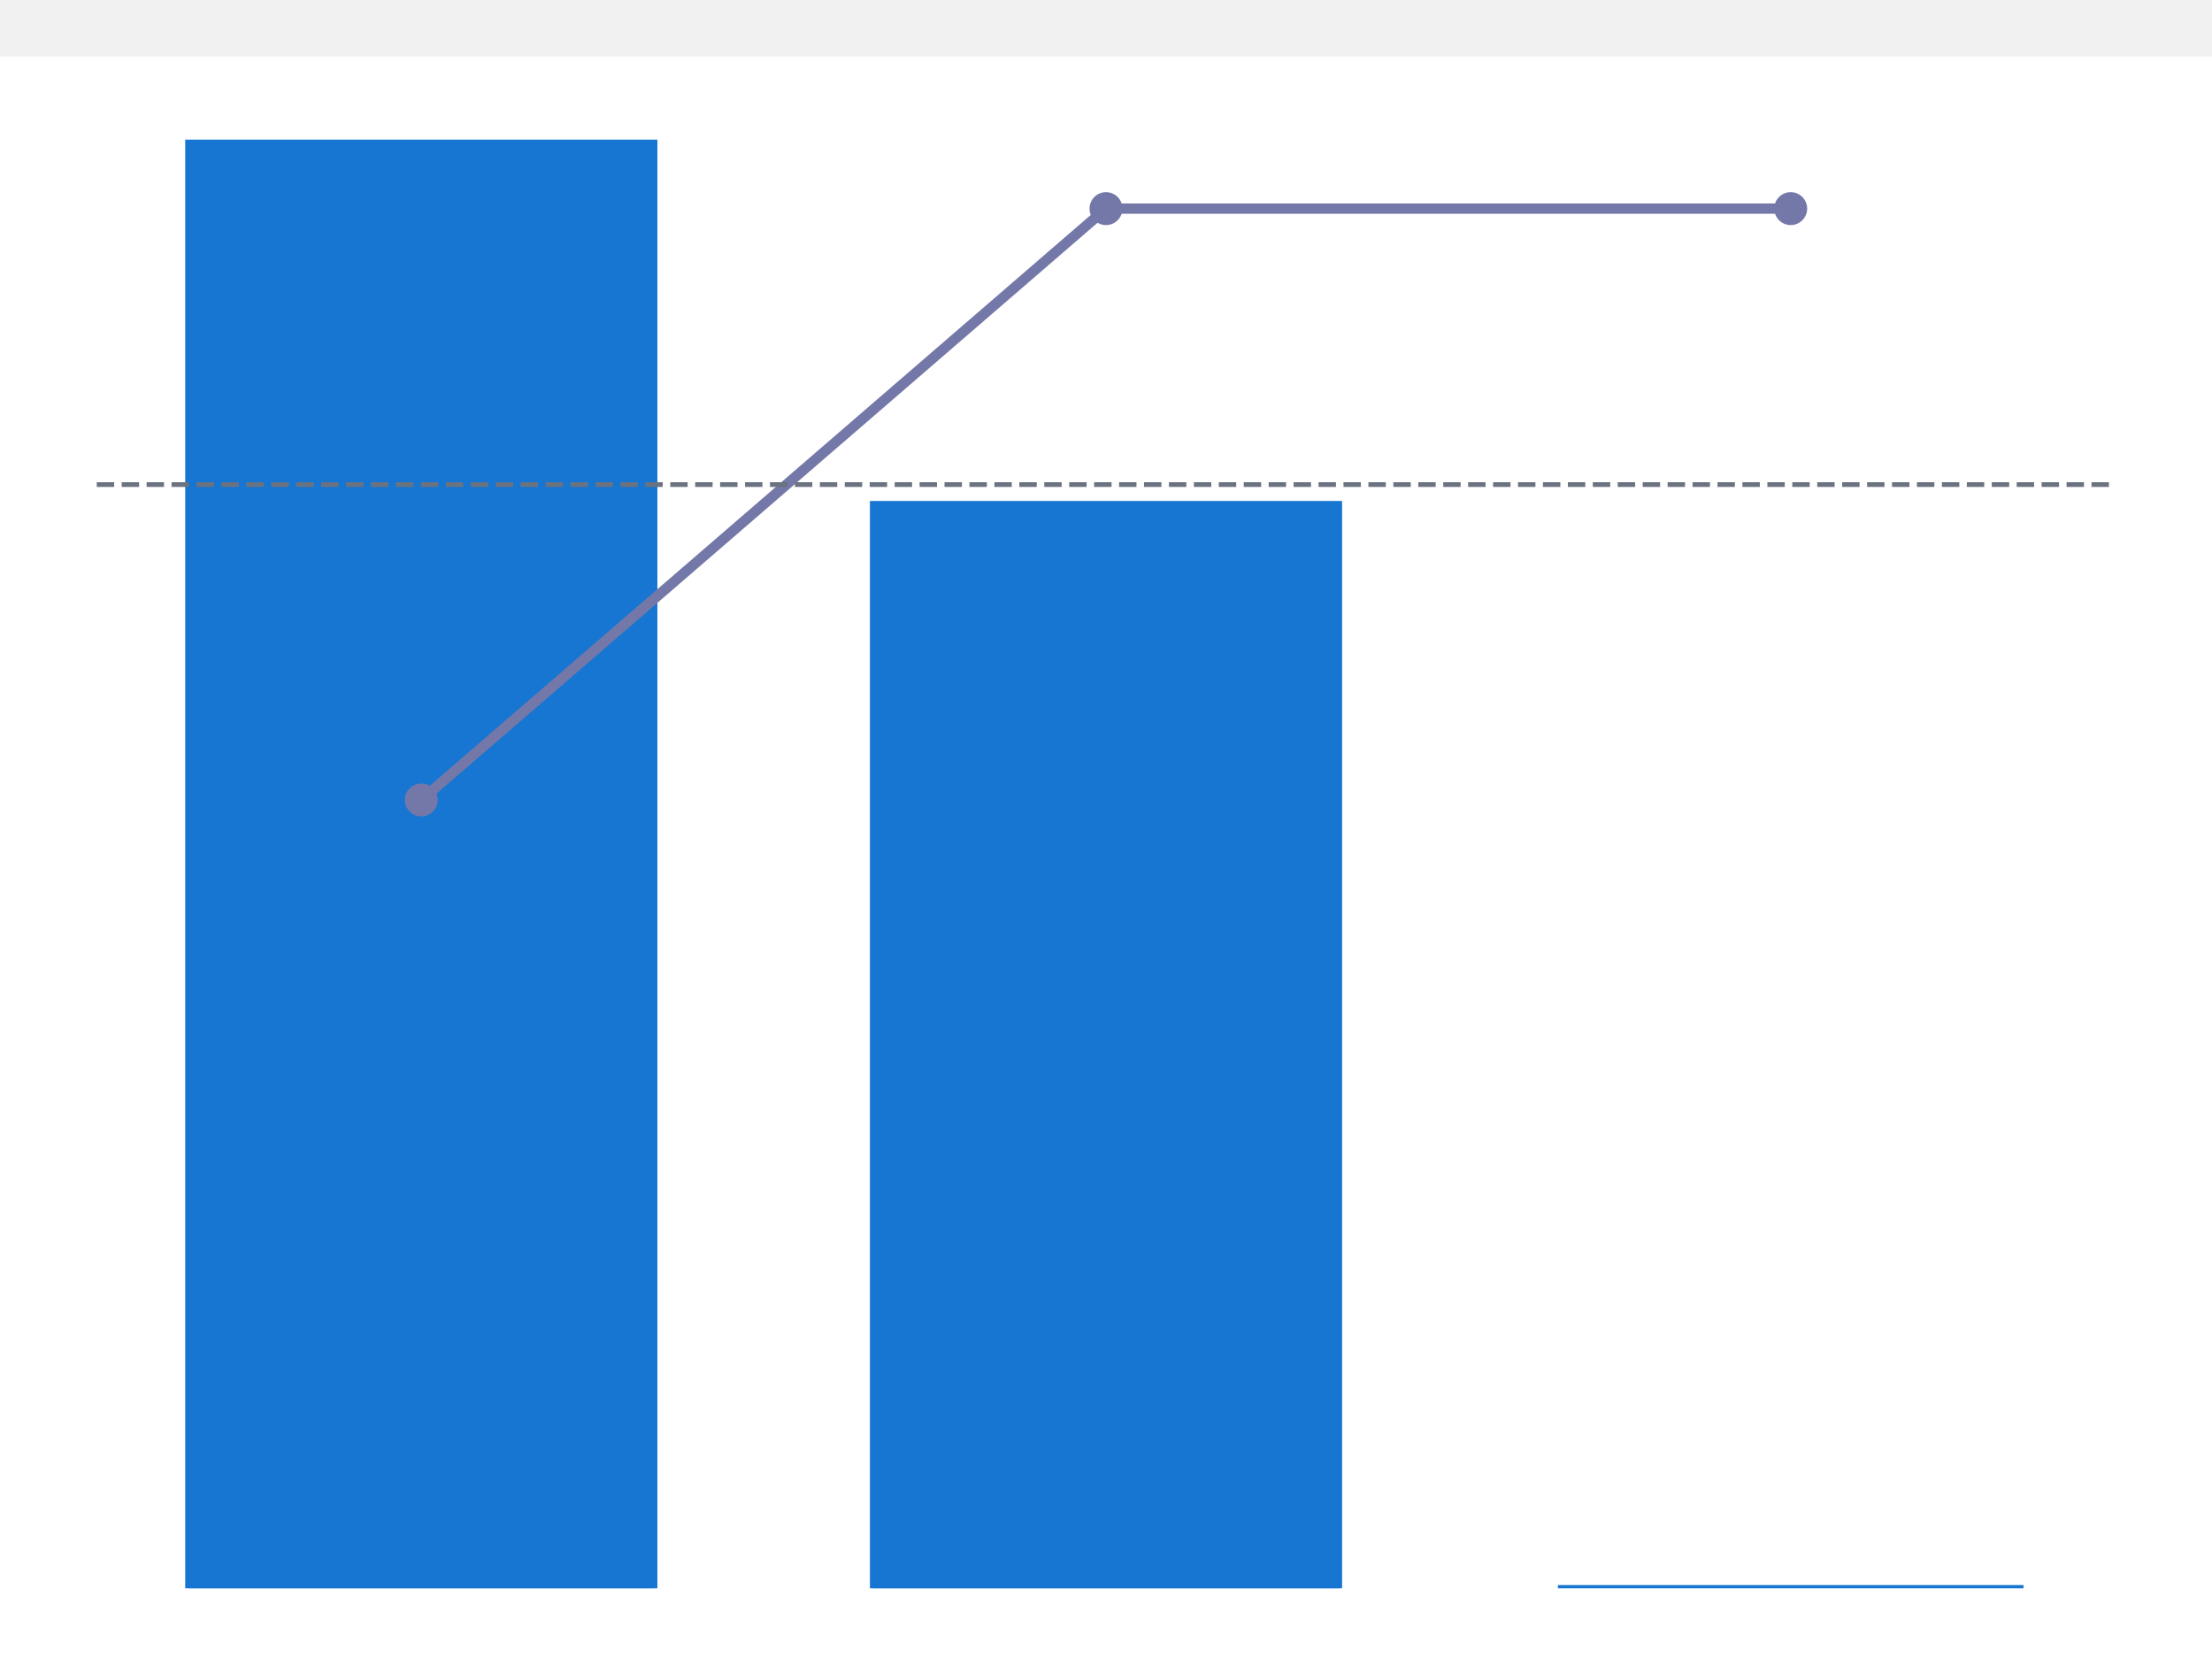
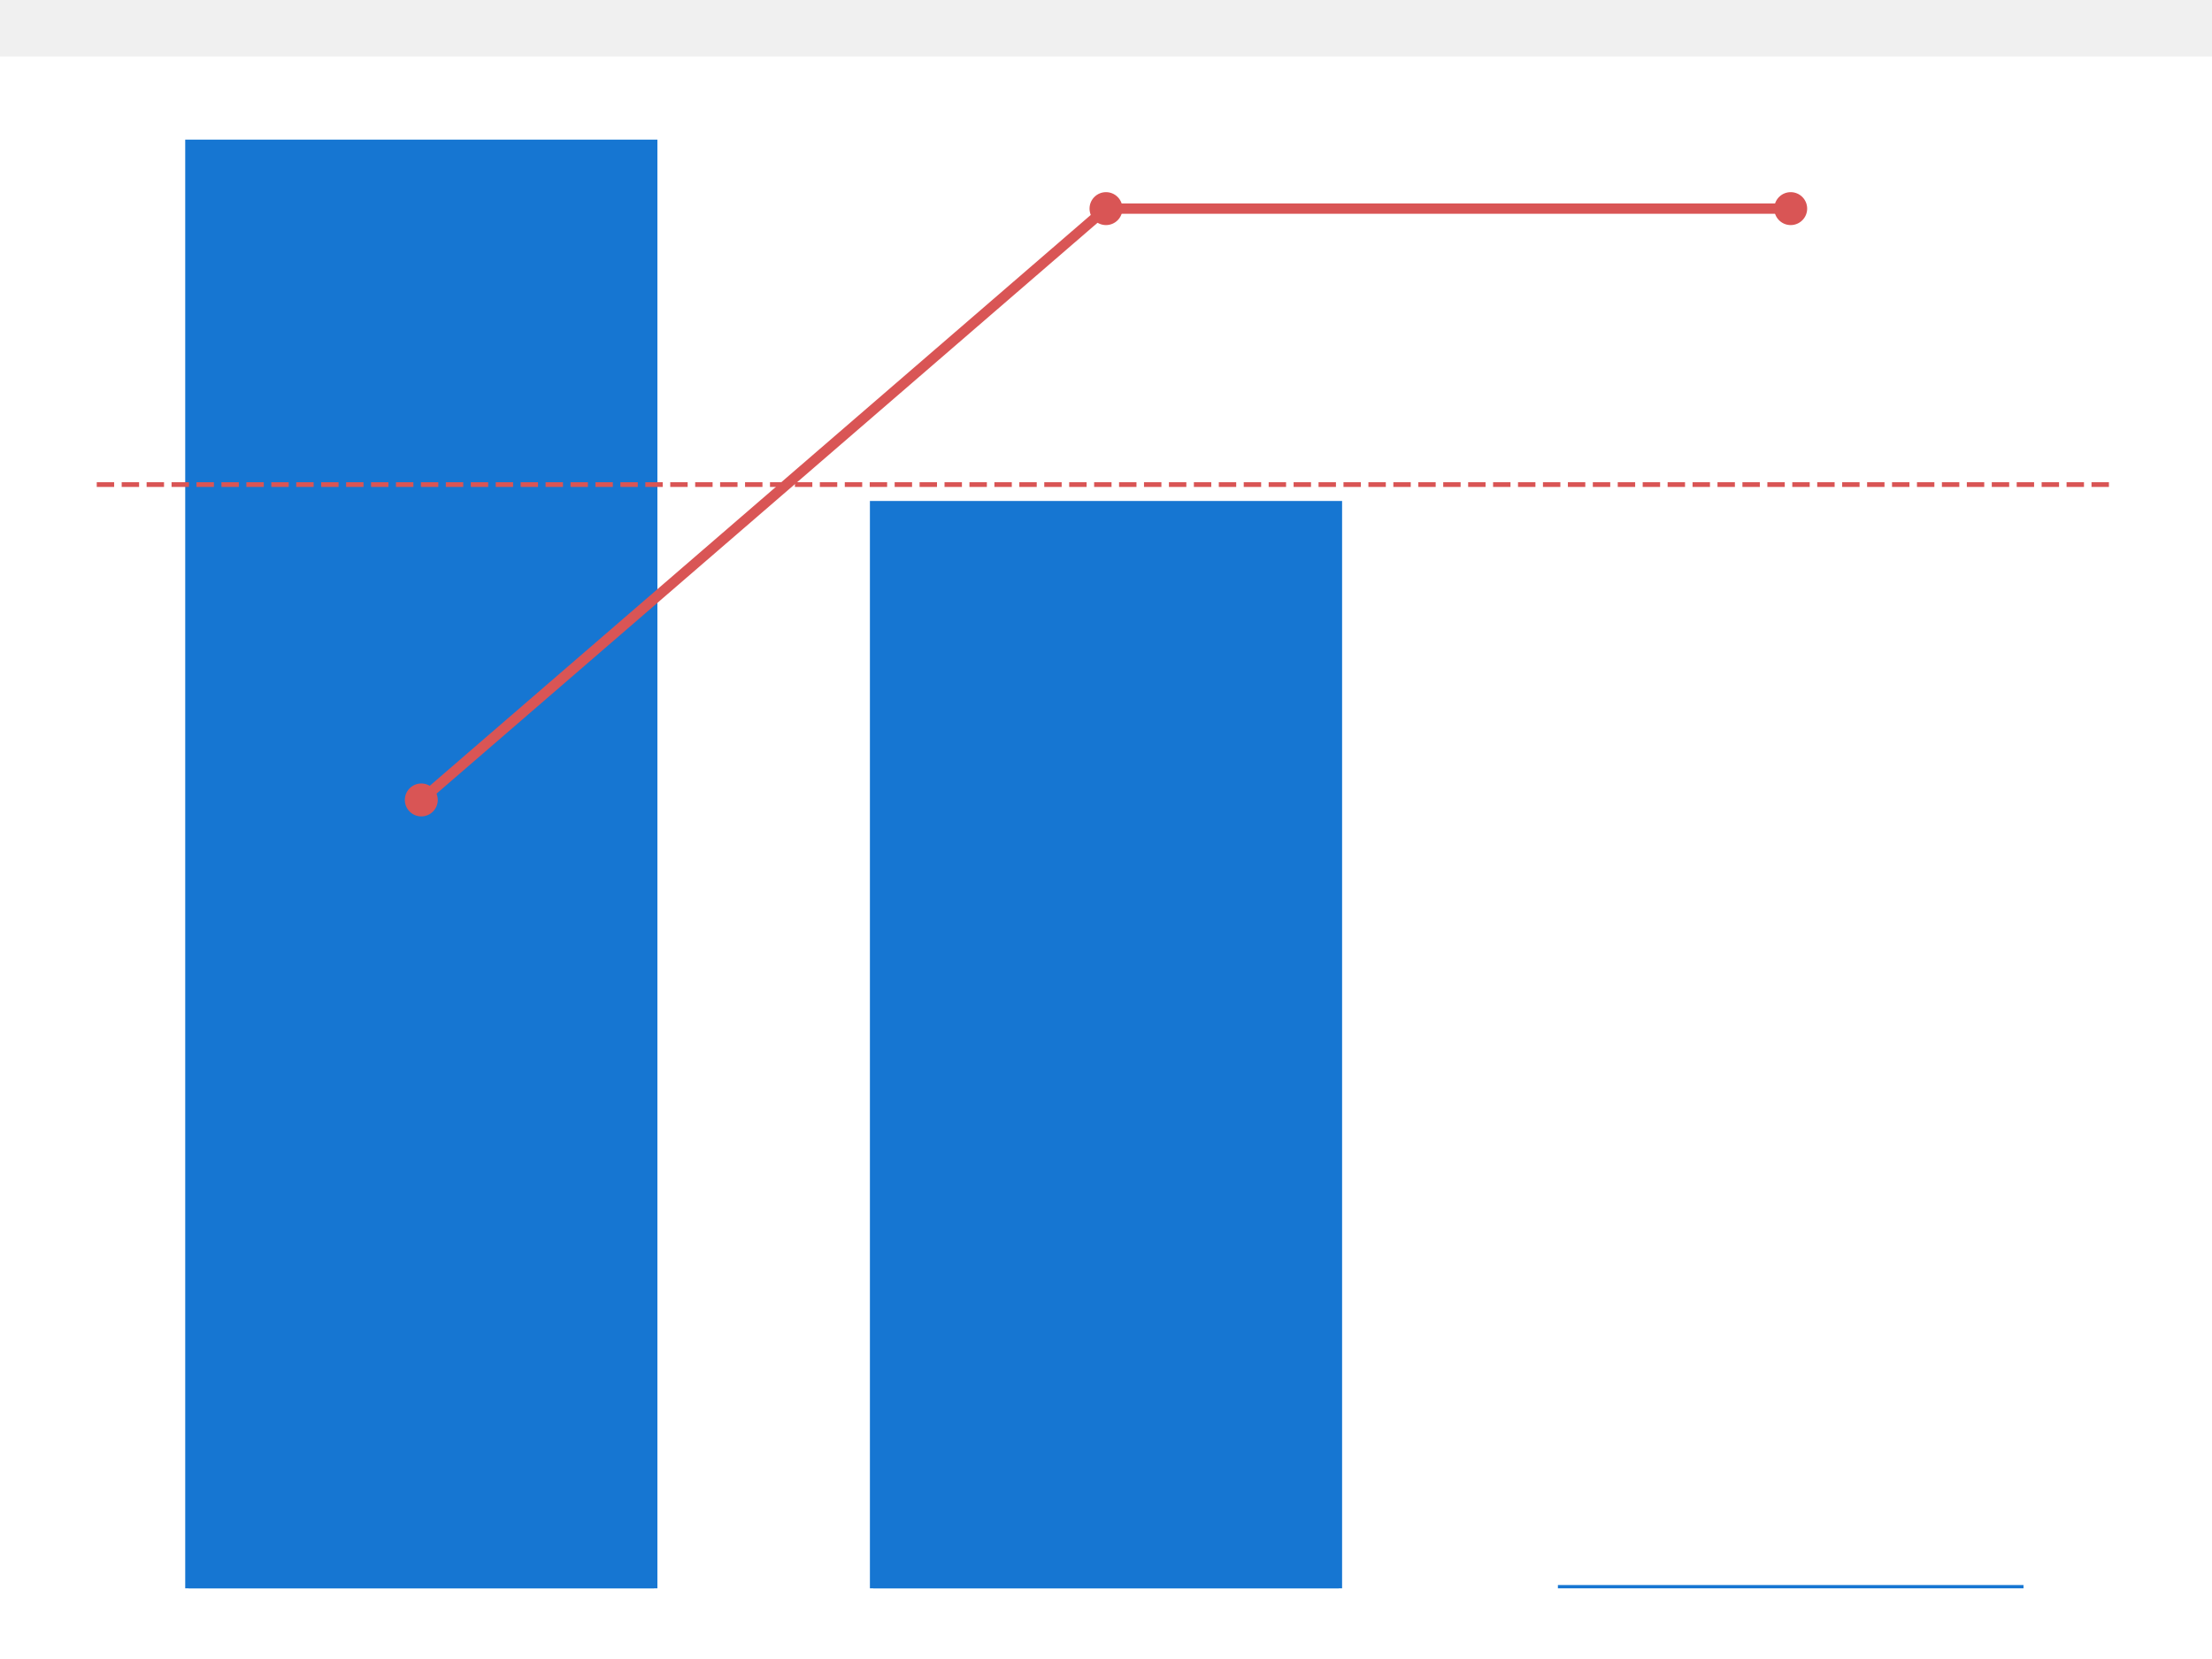
<svg xmlns="http://www.w3.org/2000/svg" xmlns:xlink="http://www.w3.org/1999/xlink" width="1024" height="768" viewBox="25.7 -12.016 470.177 352.633" version="1.1" preserveAspectRatio="xMidYMid meet">
  <defs>
    <style type="text/css">*{stroke-linejoin: round; stroke-linecap: butt}</style>
  </defs>
  <g id="figure_1">
    <g id="patch_1">
      <path d="M 0 345.6  L 518.4 345.6  L 518.4 0  L 0 0  z " style="fill: #ffffff" />
    </g>
    <g id="axes_1">
      <g id="patch_3">
        <path d="M 65.768 325.6  L 164.734 325.6  L 164.734 18.362  L 65.768 18.362  z " clip-path="url(#p68edafc316)" style="fill: #1676d2; stroke: #1676d2; stroke-width: 1.4; stroke-linejoin: miter" />
      </g>
      <g id="patch_4">
        <path d="M 211.306 325.6  L 310.272 325.6  L 310.272 95.172  L 211.306 95.172  z " clip-path="url(#p68edafc316)" style="fill: #1676d2; stroke: #1676d2; stroke-width: 1.4; stroke-linejoin: miter" />
      </g>
      <g id="patch_5">
        <path d="M 356.844 325.6  L 455.809 325.6  L 455.809 325.6  L 356.844 325.6  z " clip-path="url(#p68edafc316)" style="fill: #1676d2; stroke: #1676d2; stroke-width: 1.4; stroke-linejoin: miter" />
      </g>
    </g>
    <g id="axes_2">
      <g id="line2d_19">
-         <path d="M 115.251 158.016  L 260.789 32.327  L 406.327 32.327  " clip-path="url(#p68edafc316)" style="fill: none; stroke: #7478a8; stroke-width: 2.2; stroke-linecap: square" />
+         <path d="M 115.251 158.016  L 260.789 32.327  L 406.327 32.327  " clip-path="url(#p68edafc316)" style="fill: none; stroke: #d95555; stroke-width: 2.2; stroke-linecap: square" />
        <defs>
-           <path id="mb584fc922d" d="M 0 3  C 0.796 3 1.559 2.684 2.121 2.121  C 2.684 1.559 3 0.796 3 0  C 3 -0.796 2.684 -1.559 2.121 -2.121  C 1.559 -2.684 0.796 -3 0 -3  C -0.796 -3 -1.559 -2.684 -2.121 -2.121  C -2.684 -1.559 -3 -0.796 -3 0  C -3 0.796 -2.684 1.559 -2.121 2.121  C -1.559 2.684 -0.796 3 0 3  z " style="stroke: #7478a8" />
+           <path id="mb584fc922d" d="M 0 3  C 0.796 3 1.559 2.684 2.121 2.121  C 2.684 1.559 3 0.796 3 0  C 3 -0.796 2.684 -1.559 2.121 -2.121  C 1.559 -2.684 0.796 -3 0 -3  C -0.796 -3 -1.559 -2.684 -2.121 -2.121  C -2.684 -1.559 -3 -0.796 -3 0  C -3 0.796 -2.684 1.559 -2.121 2.121  C -1.559 2.684 -0.796 3 0 3  z " style="stroke: #d95555" />
        </defs>
        <g clip-path="url(#p68edafc316)">
-           <use xlink:href="#mb584fc922d" x="115.251" y="158.016" style="fill: #7478a8; stroke: #7478a8" />
-           <use xlink:href="#mb584fc922d" x="260.789" y="32.327" style="fill: #7478a8; stroke: #7478a8" />
-           <use xlink:href="#mb584fc922d" x="406.327" y="32.327" style="fill: #7478a8; stroke: #7478a8" />
+           <use xlink:href="#mb584fc922d" x="115.251" y="158.016" style="fill: #d95555; stroke: #d95555" />
+           <use xlink:href="#mb584fc922d" x="260.789" y="32.327" style="fill: #d95555; stroke: #d95555" />
+           <use xlink:href="#mb584fc922d" x="406.327" y="32.327" style="fill: #d95555; stroke: #d95555" />
        </g>
      </g>
      <g id="line2d_20">
-         <path d="M 46.266 90.982  L 475.311 90.982  " clip-path="url(#p68edafc316)" style="fill: none; stroke-dasharray: 3.7,1.6; stroke-dashoffset: 0; stroke: #6b7280" />
+         <path d="M 46.266 90.982  L 475.311 90.982  " clip-path="url(#p68edafc316)" style="fill: none; stroke-dasharray: 3.7,1.6; stroke-dashoffset: 0; stroke: #d95555" />
      </g>
    </g>
  </g>
  <defs>
    <clipPath id="p68edafc316">
      <rect x="46.266" y="3" width="429.046" height="322.6" />
    </clipPath>
  </defs>
</svg>
